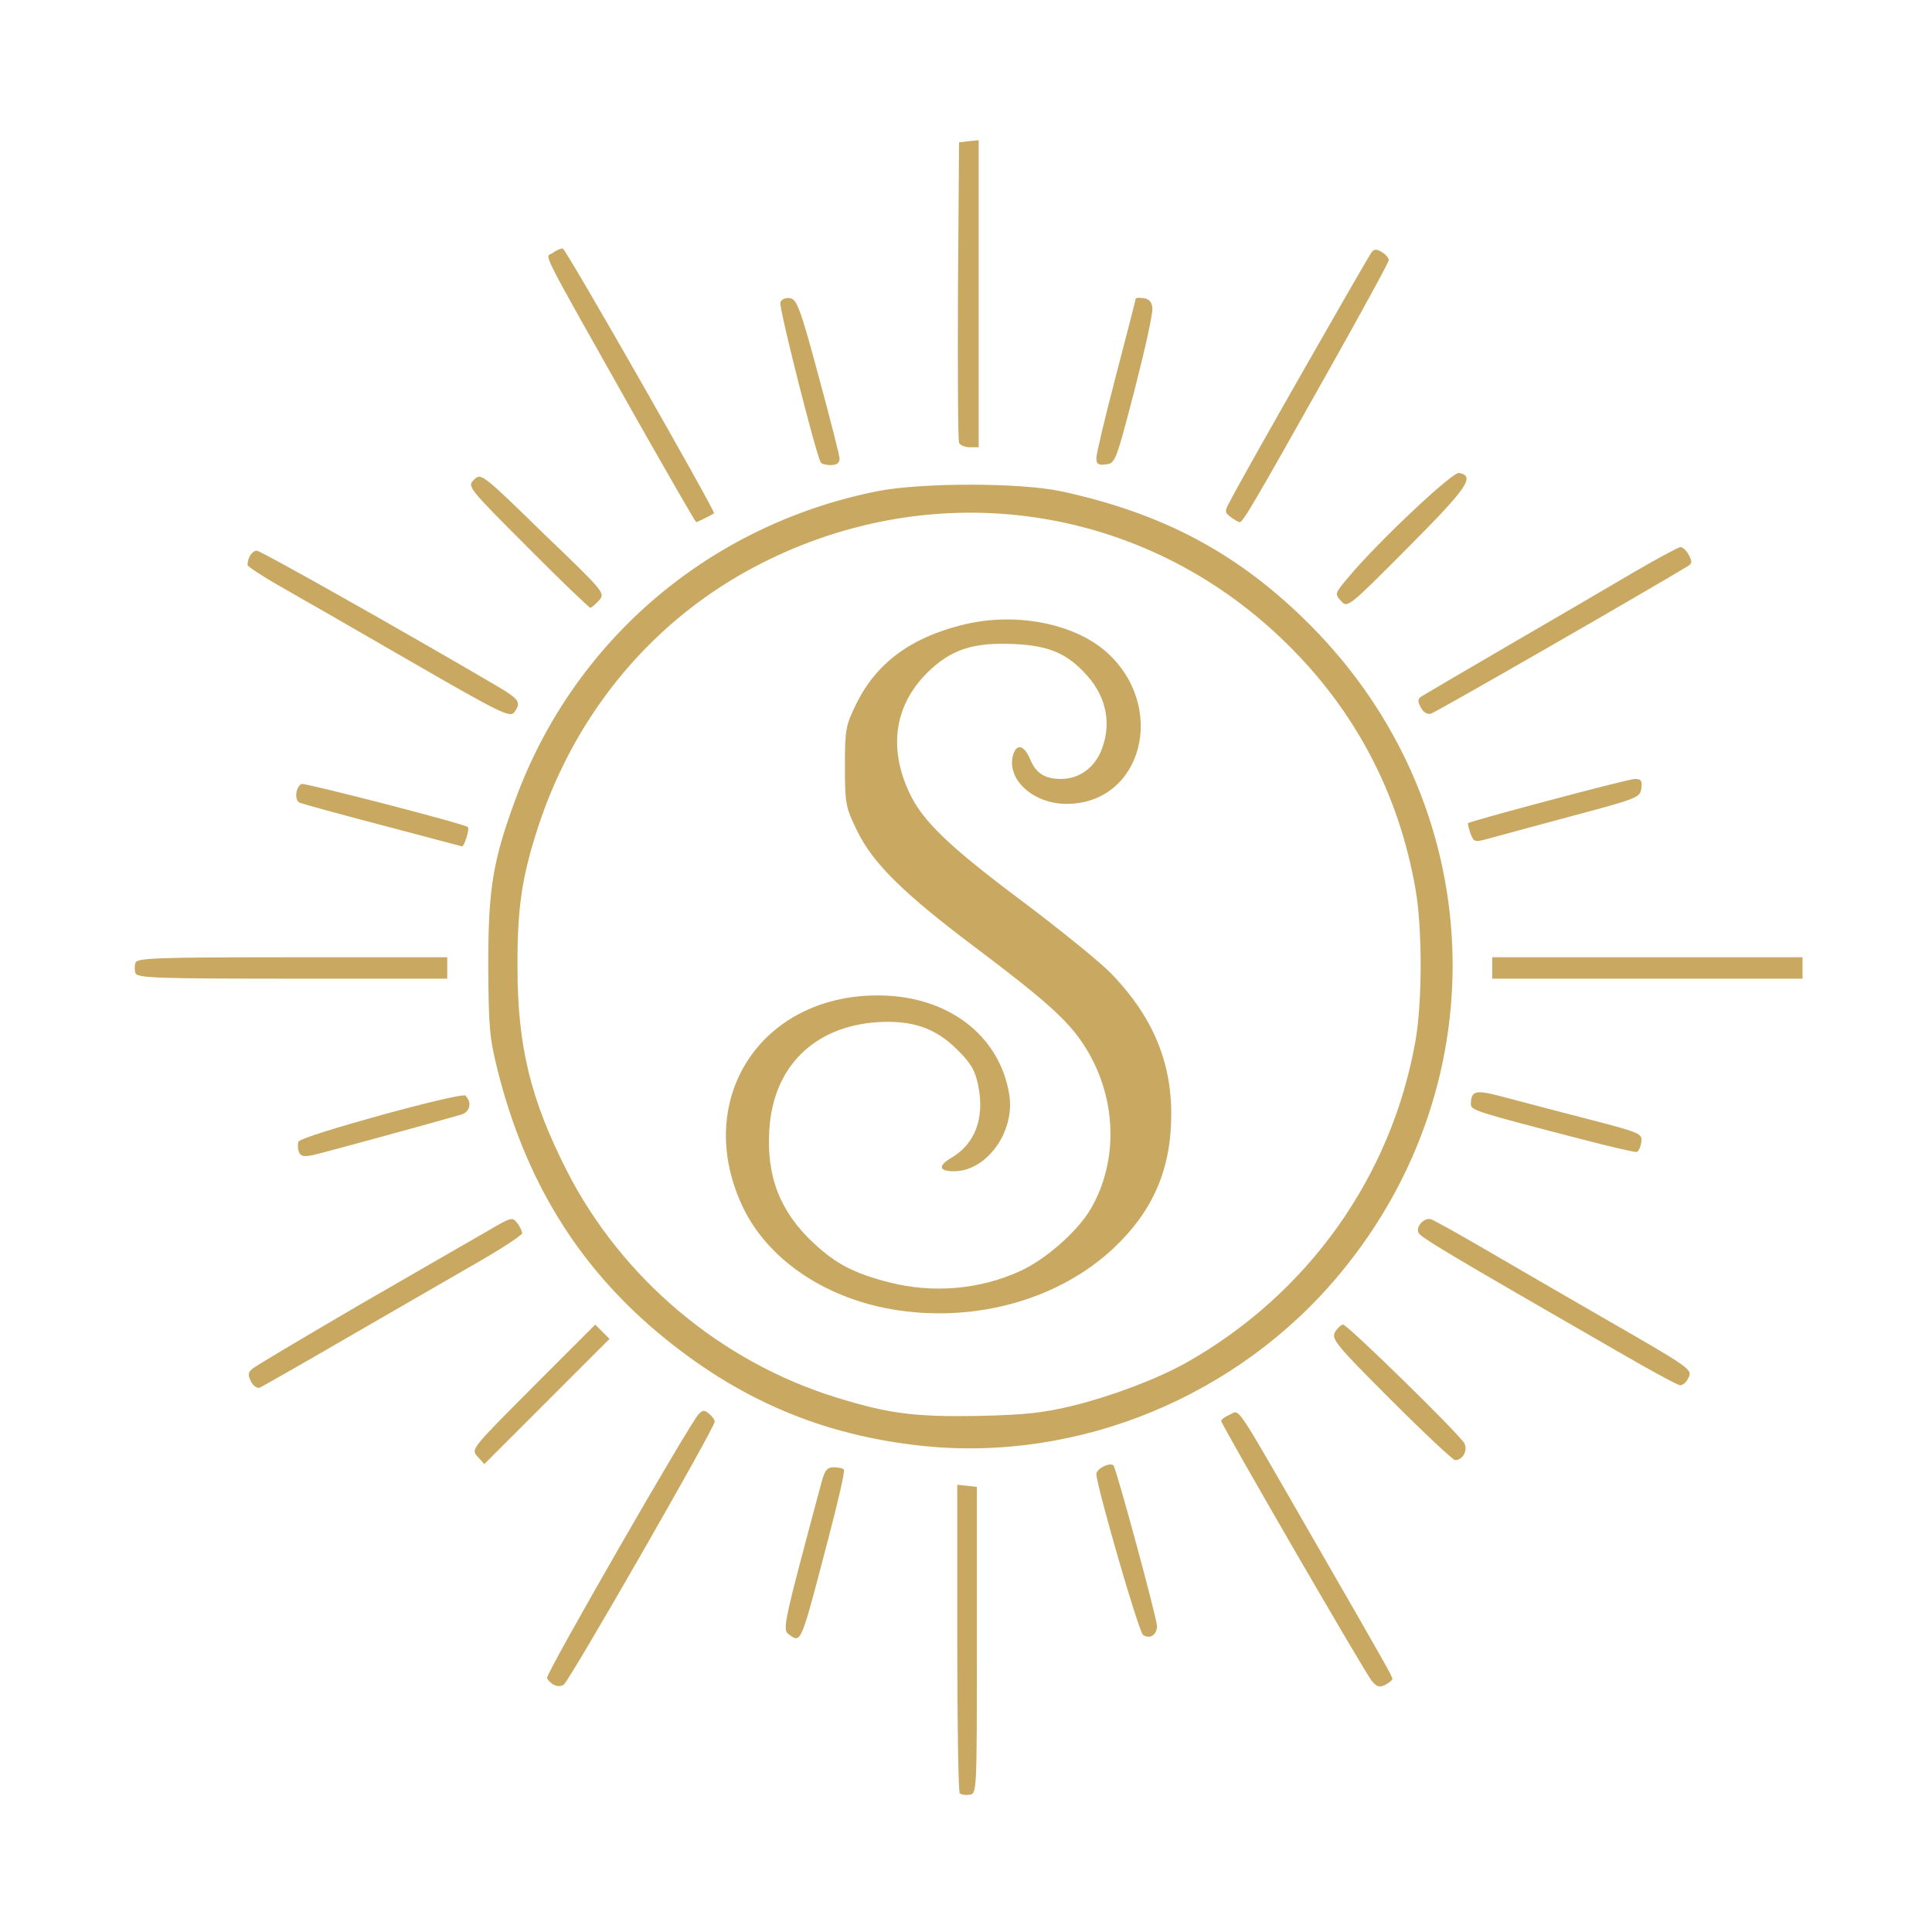
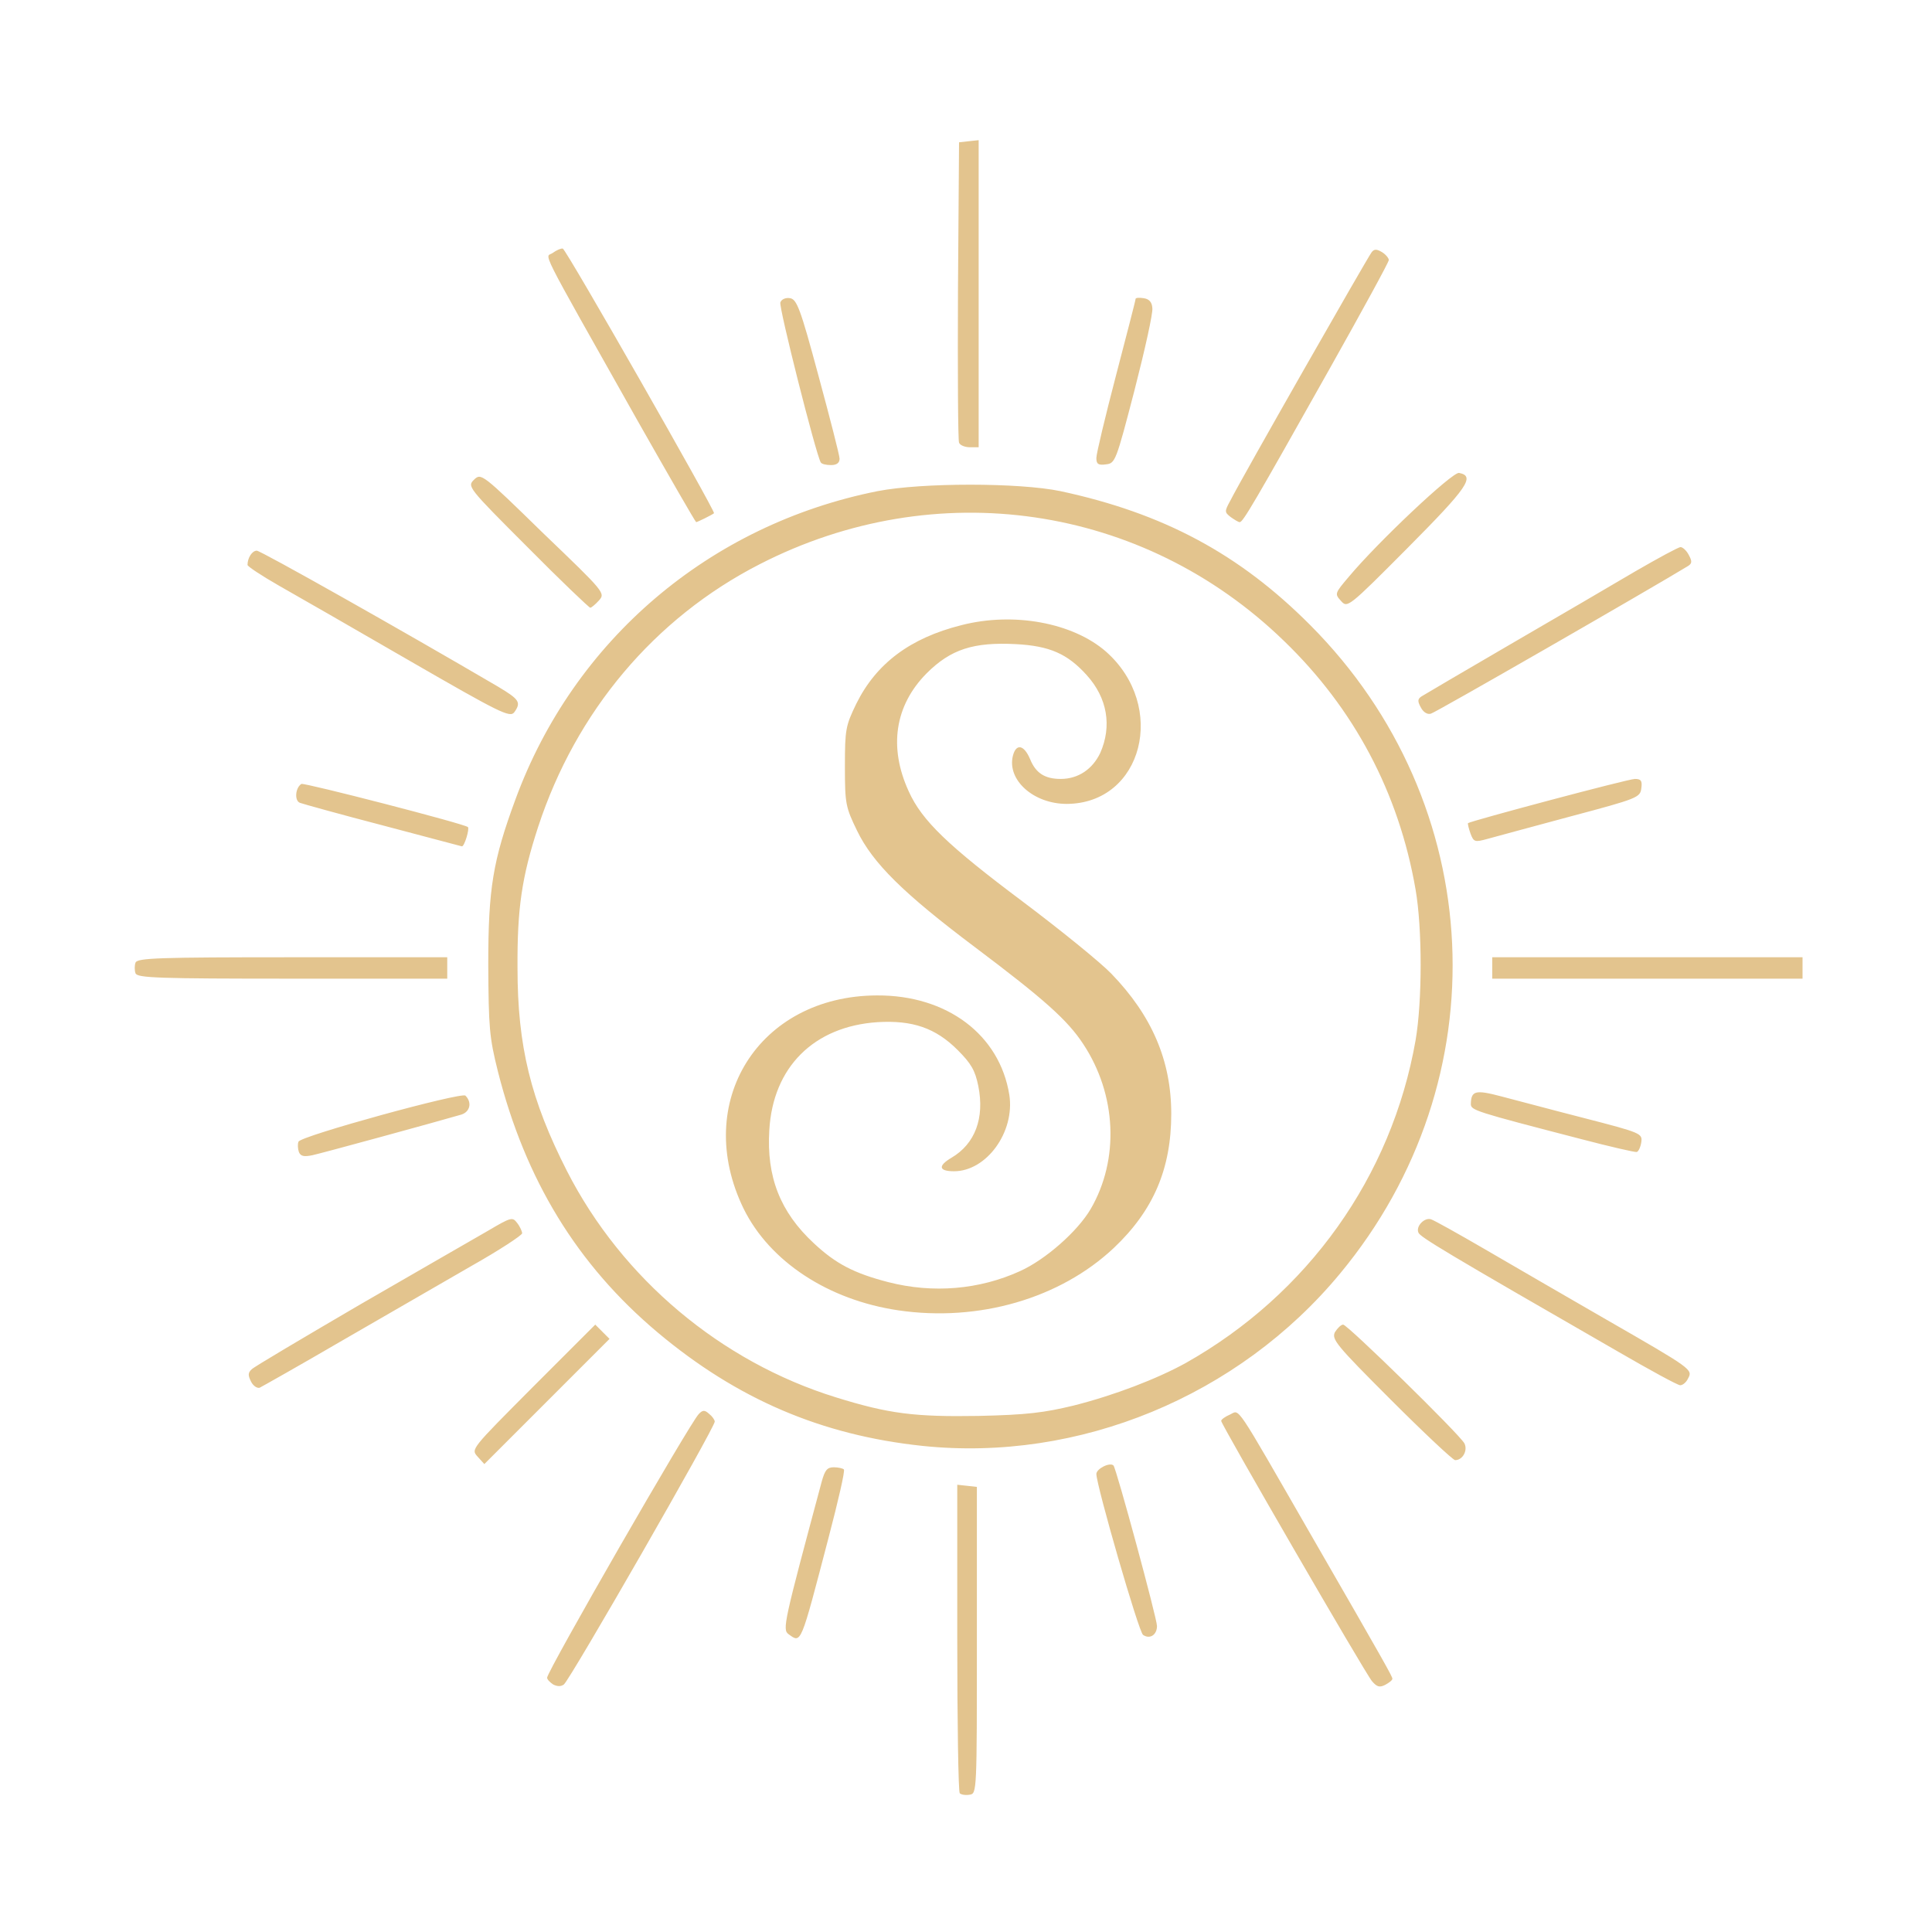
<svg xmlns="http://www.w3.org/2000/svg" viewBox="240.6 163.6 541.7 541.7">
-   <path fill="#C9A961" fill-rule="nonzero" d="M509.7,666.4C509.3,666.0 509.0,646.4 509.0,622.8L509.0,579.9L511.8,580.2L514.5,580.5L514.5,623.5C514.5,666.0 514.5,666.5 512.5,666.8C511.3,667.0 510.1,666.8 509.7,666.4ZM395.7,635.9C394.8,635.3 394.0,634.5 394.0,634.0C394.0,632.2 434.1,562.5 436.5,560.1C437.6,558.9 438.2,558.9 439.4,560.0C440.3,560.7 441.0,561.7 441.0,562.2C441.0,563.9 400.6,634.3 398.7,635.9C397.9,636.5 396.9,636.5 395.7,635.9ZM625.3,635.0C623.4,632.8 583.0,563.0 583.0,562.0C583.0,561.6 584.1,560.8 585.5,560.2C588.3,558.9 586.5,556.3 608.2,594.0C629.6,631.1 631.0,633.7 631.0,634.3C631.0,634.7 630.1,635.4 629.0,636.0C627.4,636.8 626.7,636.6 625.3,635.0ZM461.7,621.8C459.9,620.5 460.4,618.5 471.0,579.0C471.9,575.8 472.5,575.0 474.4,575.0C475.6,575.0 476.9,575.3 477.2,575.6C477.6,575.9 475.6,584.5 472.9,594.8C465.0,625.0 465.3,624.4 461.7,621.8ZM561.1,622.0C559.9,621.3 548.1,580.4 548.0,576.9C548.0,575.4 551.8,573.5 552.8,574.5C553.6,575.3 565.0,617.4 565.0,619.5C565.0,622.0 563.0,623.3 561.1,622.0ZM374.5,572.0C372.6,569.9 372.7,569.9 390.0,552.5L407.5,535.0L409.5,537.0L411.5,539.0L393.9,556.6L376.4,574.1L374.5,572.0ZM630.6,556.1C615.2,540.7 613.9,539.1 614.9,537.1C615.6,536.0 616.6,535.0 617.2,535.0C618.4,535.0 649.7,565.6 651.2,568.3C652.2,570.3 650.7,573.0 648.6,573.0C648.0,573.0 639.9,565.4 630.6,556.1ZM499.2,569.0C470.9,566.0 447.3,555.9 425.0,537.2C402.4,518.2 387.9,494.4 380.2,464.0C377.8,454.4 377.6,451.8 377.5,434.0C377.5,412.7 378.8,404.9 385.1,387.8C401.5,343.1 439.5,310.7 486.7,301.3C499.1,298.9 526.3,298.9 537.9,301.3C566.8,307.5 588.1,318.9 608.0,338.9C657.8,388.9 661.4,466.3 616.4,520.6C587.9,555.1 543.1,573.6 499.2,569.0ZM541.6,557.7C553.1,554.8 565.0,550.2 573.0,545.8C607.3,526.5 630.8,493.5 637.5,455.3C639.4,444.3 639.4,423.9 637.5,413.0C632.8,385.8 620.2,362.2 600.6,343.3C561.0,304.9 502.9,296.5 453.6,321.8C424.1,336.9 402.1,363.1 391.5,395.4C386.9,409.5 385.6,418.3 385.7,435.0C385.7,456.9 389.4,472.0 399.6,492.0C415.0,522.1 442.7,545.4 475.0,555.4C489.8,560.0 497.0,560.9 515.0,560.6C528.5,560.3 533.3,559.7 541.6,557.7ZM311.0,551.0C310.1,549.2 310.1,548.5 311.2,547.5C311.9,546.8 325.6,538.7 341.5,529.4C357.4,520.2 373.6,510.9 377.4,508.7C384.0,504.8 384.3,504.8 385.6,506.5C386.4,507.5 387.0,508.9 387.0,509.4C386.9,510.0 380.5,514.2 372.7,518.6C364.9,523.1 348.6,532.5 336.5,539.5C324.5,546.5 314.0,552.4 313.4,552.7C312.7,552.9 311.6,552.2 311.0,551.0ZM694.5,542.7C646.0,514.8 638.7,510.4 638.3,509.2C637.5,507.4 640.1,504.8 641.9,505.5C642.8,505.8 649.6,509.6 657.0,513.9C664.4,518.2 679.7,527.1 691.0,533.6C715.0,547.4 715.3,547.6 713.9,550.1C713.4,551.2 712.4,552.0 711.7,552.0C711.0,552.0 703.3,547.8 694.5,542.7ZM492.5,531.0C472.8,528.1 456.4,517.3 449.1,502.5C434.6,472.7 453.3,442.8 486.5,442.7C506.1,442.6 520.9,453.7 523.6,470.6C525.2,481.0 517.2,492.0 508.1,492.0C503.8,492.0 503.5,490.5 507.4,488.2C514.0,484.3 516.7,477.1 514.9,468.1C514.0,463.7 512.9,461.8 509.1,458.0C502.9,451.8 496.4,449.6 486.6,450.2C468.8,451.4 457.3,462.8 456.3,480.5C455.5,493.5 459.3,503.4 468.8,512.2C474.9,517.9 480.0,520.6 489.7,523.1C502.2,526.3 515.2,525.2 526.6,520.0C533.7,516.8 542.7,508.9 546.4,502.6C554.5,488.7 553.7,470.5 544.3,456.3C539.9,449.6 533.4,443.8 514.0,429.2C493.9,414.1 485.3,405.6 480.9,396.5C477.7,389.9 477.5,389.0 477.5,378.5C477.5,368.1 477.7,367.1 480.7,360.9C486.3,349.6 495.8,342.5 510.1,338.9C524.8,335.1 541.4,338.2 550.7,346.3C568.0,361.6 561.0,388.9 539.7,389.0C530.4,389.0 522.9,382.3 524.6,375.5C525.5,372.0 527.7,372.4 529.4,376.4C531.0,380.4 533.6,382.0 538.0,382.0C542.9,382.0 546.9,379.3 549.1,374.7C552.4,367.2 551.1,359.3 545.3,352.9C539.9,346.9 534.9,344.7 525.4,344.2C513.6,343.6 507.2,345.6 500.4,352.4C491.5,361.4 489.7,373.1 495.4,385.5C499.1,393.7 506.4,400.7 527.5,416.5C538.0,424.4 549.1,433.4 552.2,436.6C563.6,448.4 569.0,461.0 569.0,475.9C569.0,491.3 564.0,503.0 552.9,513.5C537.8,527.7 515.0,534.3 492.5,531.0ZM324.4,486.6C324.1,485.7 324.0,484.4 324.3,483.7C324.9,482.1 370.1,469.7 371.1,470.8C373.0,472.7 372.4,475.3 370.0,476.1C362.8,478.2 331.0,486.9 328.2,487.5C325.8,488.0 324.9,487.8 324.4,486.6ZM684.0,483.0C653.9,475.2 653.0,474.9 653.0,473.1C653.1,469.4 654.3,469.1 661.5,471.0C665.4,472.0 675.8,474.8 684.8,477.1C700.7,481.2 701.1,481.4 700.8,483.8C700.6,485.2 700.0,486.5 699.5,486.6C699.0,486.7 692.0,485.1 684.0,483.0ZM278.6,436.5C278.3,435.7 278.3,434.3 278.6,433.5C279.1,432.2 285.0,432.0 322.6,432.0L366.0,432.0L366.0,435.0L366.0,438.0L322.6,438.0C285.0,438.0 279.1,437.8 278.6,436.5ZM659.0,435.0L659.0,432.0L702.5,432.0L746.0,432.0L746.0,435.0L746.0,438.0L702.5,438.0L659.0,438.0L659.0,435.0ZM347.8,395.0C335.9,391.9 325.5,389.0 324.7,388.7C323.1,388.1 323.4,384.5 325.1,383.4C325.9,383.0 370.9,394.6 371.8,395.5C372.3,396.0 370.8,401.0 370.1,400.9C369.8,400.8 359.8,398.2 347.8,395.0ZM652.9,397.3C652.4,395.9 652.1,394.6 652.2,394.4C652.9,393.8 697.1,382.0 699.0,382.0C700.7,382.0 701.1,382.5 700.8,384.6C700.5,387.2 699.8,387.5 681.0,392.5C670.3,395.4 659.8,398.2 657.7,398.8C654.1,399.8 653.8,399.7 652.9,397.3ZM355.5,348.9C340.1,340.0 323.6,330.5 318.8,327.8C313.9,325.0 310.0,322.4 310.0,322.0C310.0,320.0 311.3,318.0 312.6,318.0C313.7,318.0 352.9,340.1 380.2,356.1C386.2,359.7 386.8,360.5 384.8,363.3C383.6,364.9 380.8,363.5 355.5,348.9ZM639.0,362.0C638.0,360.2 638.1,359.6 639.1,358.9C639.9,358.4 651.1,351.8 664.0,344.3C676.9,336.8 692.7,327.6 699.1,323.8C705.5,320.1 711.2,317.0 711.8,317.0C712.4,317.0 713.5,318.0 714.1,319.2C715.1,321.0 715.0,321.6 713.9,322.3C703.4,328.7 643.1,363.4 641.8,363.7C640.8,364.0 639.7,363.3 639.0,362.0ZM388.5,317.0C371.7,300.2 371.6,300.0 373.5,298.1C375.5,296.2 375.7,296.3 392.9,313.1C410.2,329.7 410.4,329.9 408.5,332.0C407.5,333.1 406.4,334.0 406.1,334.0C405.8,334.0 397.8,326.4 388.5,317.0ZM616.6,332.1C614.8,330.1 614.8,330.0 618.8,325.3C626.9,315.6 647.9,295.8 649.7,296.2C654.3,297.1 652.1,300.3 635.3,317.2C618.6,334.0 618.4,334.1 616.6,332.1ZM419.5,281.8C390.6,230.5 393.5,236.1 395.6,234.5C396.7,233.7 397.9,233.2 398.4,233.3C399.4,233.6 441.3,307.1 440.8,307.5C440.2,308.0 436.1,310.0 435.8,310.0C435.6,310.0 428.3,297.3 419.5,281.8ZM585.7,308.6C583.9,307.2 583.9,307.0 585.6,303.9C588.6,297.9 624.2,235.5 625.2,234.3C625.9,233.4 626.6,233.4 628.1,234.3C629.1,234.9 630.0,236.0 630.0,236.5C630.0,237.1 622.5,250.8 613.4,267.0C592.1,304.9 589.1,310.0 588.2,310.0C587.8,310.0 586.7,309.3 585.7,308.6ZM470.7,293.2C469.3,290.7 458.9,249.6 459.4,248.4C459.7,247.5 460.9,247.0 462.1,247.2C464.0,247.5 465.0,250.0 470.1,269.0C473.3,280.8 476.0,291.3 476.0,292.2C476.0,293.4 475.2,294.0 473.6,294.0C472.2,294.0 470.9,293.7 470.7,293.2ZM548.0,292.0C548.0,290.8 550.5,280.4 553.5,268.9C556.5,257.4 559.0,247.8 559.0,247.4C559.0,247.1 560.0,247.0 561.2,247.2C562.8,247.4 563.6,248.3 563.7,250.0C563.9,251.4 561.6,261.7 558.7,273.0C553.5,293.0 553.3,293.5 550.7,293.8C548.5,294.1 548.0,293.7 548.0,292.0ZM509.5,287.7C509.2,287.1 509.1,267.8 509.2,245.0L509.5,203.5L512.2,203.2L515.0,202.9L515.0,245.9L515.0,289.0L512.5,289.0C511.1,289.0 509.7,288.4 509.5,287.7Z" />
+   <path fill="#E3C48E" fill-rule="nonzero" d="M509.7,666.4C509.3,666.0 509.0,646.4 509.0,622.8L509.0,579.9L511.8,580.2L514.5,580.5L514.5,623.5C514.5,666.0 514.5,666.5 512.5,666.8C511.3,667.0 510.1,666.8 509.7,666.4ZM395.7,635.9C394.8,635.3 394.0,634.5 394.0,634.0C394.0,632.2 434.1,562.5 436.5,560.1C437.6,558.9 438.2,558.9 439.4,560.0C440.3,560.7 441.0,561.7 441.0,562.2C441.0,563.9 400.6,634.3 398.7,635.9C397.9,636.5 396.9,636.5 395.7,635.9ZM625.3,635.0C623.4,632.8 583.0,563.0 583.0,562.0C583.0,561.6 584.1,560.8 585.5,560.2C588.3,558.9 586.5,556.3 608.2,594.0C629.6,631.1 631.0,633.7 631.0,634.3C631.0,634.7 630.1,635.4 629.0,636.0C627.4,636.8 626.7,636.6 625.3,635.0ZM461.7,621.8C459.9,620.5 460.4,618.5 471.0,579.0C471.9,575.8 472.5,575.0 474.4,575.0C475.6,575.0 476.9,575.3 477.2,575.6C477.6,575.9 475.6,584.5 472.9,594.8C465.0,625.0 465.3,624.4 461.7,621.8ZM561.1,622.0C559.9,621.3 548.1,580.4 548.0,576.9C548.0,575.4 551.8,573.5 552.8,574.5C553.6,575.3 565.0,617.4 565.0,619.5C565.0,622.0 563.0,623.3 561.1,622.0ZM374.5,572.0C372.6,569.9 372.7,569.9 390.0,552.5L407.5,535.0L409.5,537.0L411.5,539.0L393.9,556.6L376.4,574.1L374.5,572.0ZM630.6,556.1C615.2,540.7 613.9,539.1 614.9,537.1C615.6,536.0 616.6,535.0 617.2,535.0C618.4,535.0 649.7,565.6 651.2,568.3C652.2,570.3 650.7,573.0 648.6,573.0C648.0,573.0 639.9,565.4 630.6,556.1ZM499.2,569.0C470.9,566.0 447.3,555.9 425.0,537.2C402.4,518.2 387.9,494.4 380.2,464.0C377.8,454.4 377.6,451.8 377.5,434.0C377.5,412.7 378.8,404.9 385.1,387.8C401.5,343.1 439.5,310.7 486.7,301.3C499.1,298.9 526.3,298.9 537.9,301.3C566.8,307.5 588.1,318.9 608.0,338.9C657.8,388.9 661.4,466.3 616.4,520.6C587.9,555.1 543.1,573.6 499.2,569.0ZM541.6,557.7C553.1,554.8 565.0,550.2 573.0,545.8C607.3,526.5 630.8,493.5 637.5,455.3C639.4,444.3 639.4,423.9 637.5,413.0C632.8,385.8 620.2,362.2 600.6,343.3C561.0,304.9 502.9,296.5 453.6,321.8C424.1,336.9 402.1,363.1 391.5,395.4C386.9,409.5 385.6,418.3 385.7,435.0C385.7,456.9 389.4,472.0 399.6,492.0C415.0,522.1 442.7,545.4 475.0,555.4C489.8,560.0 497.0,560.9 515.0,560.6C528.5,560.3 533.3,559.7 541.6,557.7ZM311.0,551.0C310.1,549.2 310.1,548.5 311.2,547.5C311.9,546.8 325.6,538.7 341.5,529.4C357.4,520.2 373.6,510.9 377.4,508.7C384.0,504.8 384.3,504.8 385.6,506.5C386.4,507.5 387.0,508.9 387.0,509.4C386.9,510.0 380.5,514.2 372.7,518.6C364.9,523.1 348.6,532.5 336.5,539.5C324.5,546.5 314.0,552.4 313.4,552.7C312.7,552.9 311.6,552.2 311.0,551.0ZM694.5,542.7C646.0,514.8 638.7,510.4 638.3,509.2C637.5,507.4 640.1,504.8 641.9,505.5C642.8,505.8 649.6,509.6 657.0,513.9C664.4,518.2 679.7,527.1 691.0,533.6C715.0,547.4 715.3,547.6 713.9,550.1C713.4,551.2 712.4,552.0 711.7,552.0C711.0,552.0 703.3,547.8 694.5,542.7ZM492.5,531.0C472.8,528.1 456.4,517.3 449.1,502.5C434.6,472.7 453.3,442.8 486.5,442.7C506.1,442.6 520.9,453.7 523.6,470.6C525.2,481.0 517.2,492.0 508.1,492.0C503.8,492.0 503.5,490.5 507.4,488.2C514.0,484.3 516.7,477.1 514.9,468.1C514.0,463.7 512.9,461.8 509.1,458.0C502.9,451.8 496.4,449.6 486.6,450.2C468.8,451.4 457.3,462.8 456.3,480.5C455.5,493.5 459.3,503.4 468.8,512.2C474.9,517.9 480.0,520.6 489.7,523.1C502.2,526.3 515.2,525.2 526.6,520.0C533.7,516.8 542.7,508.9 546.4,502.6C554.5,488.7 553.7,470.5 544.3,456.3C539.9,449.6 533.4,443.8 514.0,429.2C493.9,414.1 485.3,405.6 480.9,396.5C477.7,389.9 477.5,389.0 477.5,378.5C477.5,368.1 477.7,367.1 480.7,360.9C486.3,349.6 495.8,342.5 510.1,338.9C524.8,335.1 541.4,338.2 550.7,346.3C568.0,361.6 561.0,388.9 539.7,389.0C530.4,389.0 522.9,382.3 524.6,375.5C525.5,372.0 527.7,372.4 529.4,376.4C531.0,380.4 533.6,382.0 538.0,382.0C542.9,382.0 546.9,379.3 549.1,374.7C552.4,367.2 551.1,359.3 545.3,352.9C539.9,346.9 534.9,344.7 525.4,344.2C513.6,343.6 507.2,345.6 500.4,352.4C491.5,361.4 489.7,373.1 495.4,385.5C499.1,393.7 506.4,400.7 527.5,416.5C538.0,424.4 549.1,433.4 552.2,436.6C563.6,448.4 569.0,461.0 569.0,475.9C569.0,491.3 564.0,503.0 552.9,513.5C537.8,527.7 515.0,534.3 492.5,531.0ZM324.4,486.6C324.1,485.7 324.0,484.4 324.3,483.7C324.9,482.1 370.1,469.7 371.1,470.8C373.0,472.7 372.4,475.3 370.0,476.1C362.8,478.2 331.0,486.9 328.2,487.5C325.8,488.0 324.9,487.8 324.4,486.6ZM684.0,483.0C653.9,475.2 653.0,474.9 653.0,473.1C653.1,469.4 654.3,469.1 661.5,471.0C665.4,472.0 675.8,474.8 684.8,477.1C700.7,481.2 701.1,481.4 700.8,483.8C700.6,485.2 700.0,486.5 699.5,486.6C699.0,486.7 692.0,485.1 684.0,483.0ZM278.6,436.5C278.3,435.7 278.3,434.3 278.6,433.5C279.1,432.2 285.0,432.0 322.6,432.0L366.0,432.0L366.0,435.0L366.0,438.0L322.6,438.0C285.0,438.0 279.1,437.8 278.6,436.5ZM659.0,435.0L659.0,432.0L702.5,432.0L746.0,432.0L746.0,435.0L746.0,438.0L702.5,438.0L659.0,438.0L659.0,435.0ZM347.8,395.0C335.9,391.9 325.5,389.0 324.7,388.7C323.1,388.1 323.4,384.5 325.1,383.4C325.9,383.0 370.9,394.6 371.8,395.5C372.3,396.0 370.8,401.0 370.1,400.9C369.8,400.8 359.8,398.2 347.8,395.0ZM652.9,397.3C652.4,395.9 652.1,394.6 652.2,394.4C652.9,393.8 697.1,382.0 699.0,382.0C700.7,382.0 701.1,382.5 700.8,384.6C700.5,387.2 699.8,387.5 681.0,392.5C670.3,395.4 659.8,398.2 657.7,398.8C654.1,399.8 653.8,399.7 652.9,397.3ZM355.5,348.9C340.1,340.0 323.6,330.5 318.8,327.8C313.9,325.0 310.0,322.4 310.0,322.0C310.0,320.0 311.3,318.0 312.6,318.0C313.7,318.0 352.9,340.1 380.2,356.1C386.2,359.7 386.8,360.5 384.8,363.3C383.6,364.9 380.8,363.5 355.5,348.9ZM639.0,362.0C638.0,360.2 638.1,359.6 639.1,358.9C639.9,358.4 651.1,351.8 664.0,344.3C676.9,336.8 692.7,327.6 699.1,323.8C705.5,320.1 711.2,317.0 711.8,317.0C712.4,317.0 713.5,318.0 714.1,319.2C715.1,321.0 715.0,321.6 713.9,322.3C703.4,328.7 643.1,363.4 641.8,363.7C640.8,364.0 639.7,363.3 639.0,362.0ZM388.5,317.0C371.7,300.2 371.6,300.0 373.5,298.1C375.5,296.2 375.7,296.3 392.9,313.1C410.2,329.7 410.4,329.9 408.5,332.0C407.5,333.1 406.4,334.0 406.1,334.0C405.8,334.0 397.8,326.4 388.5,317.0ZM616.6,332.1C614.8,330.1 614.8,330.0 618.8,325.3C626.9,315.6 647.9,295.8 649.7,296.2C654.3,297.1 652.1,300.3 635.3,317.2C618.6,334.0 618.4,334.1 616.6,332.1ZM419.5,281.8C390.6,230.5 393.5,236.1 395.6,234.5C396.7,233.7 397.9,233.2 398.4,233.3C399.4,233.6 441.3,307.1 440.8,307.5C440.2,308.0 436.1,310.0 435.8,310.0C435.6,310.0 428.3,297.3 419.5,281.8ZM585.7,308.6C583.9,307.2 583.9,307.0 585.6,303.9C588.6,297.9 624.2,235.5 625.2,234.3C625.9,233.4 626.6,233.4 628.1,234.3C629.1,234.9 630.0,236.0 630.0,236.5C630.0,237.1 622.5,250.8 613.4,267.0C592.1,304.9 589.1,310.0 588.2,310.0C587.8,310.0 586.7,309.3 585.7,308.6ZM470.7,293.2C469.3,290.7 458.9,249.6 459.4,248.4C459.7,247.5 460.9,247.0 462.1,247.2C464.0,247.5 465.0,250.0 470.1,269.0C473.3,280.8 476.0,291.3 476.0,292.2C476.0,293.4 475.2,294.0 473.6,294.0C472.2,294.0 470.9,293.7 470.7,293.2ZM548.0,292.0C548.0,290.8 550.5,280.4 553.5,268.9C556.5,257.4 559.0,247.8 559.0,247.4C559.0,247.1 560.0,247.0 561.2,247.2C562.8,247.4 563.6,248.3 563.7,250.0C563.9,251.4 561.6,261.7 558.7,273.0C553.5,293.0 553.3,293.5 550.7,293.8C548.5,294.1 548.0,293.7 548.0,292.0ZM509.5,287.7C509.2,287.1 509.1,267.8 509.2,245.0L509.5,203.5L512.2,203.2L515.0,202.9L515.0,245.9L515.0,289.0L512.5,289.0C511.1,289.0 509.7,288.4 509.5,287.7Z" />
</svg>
